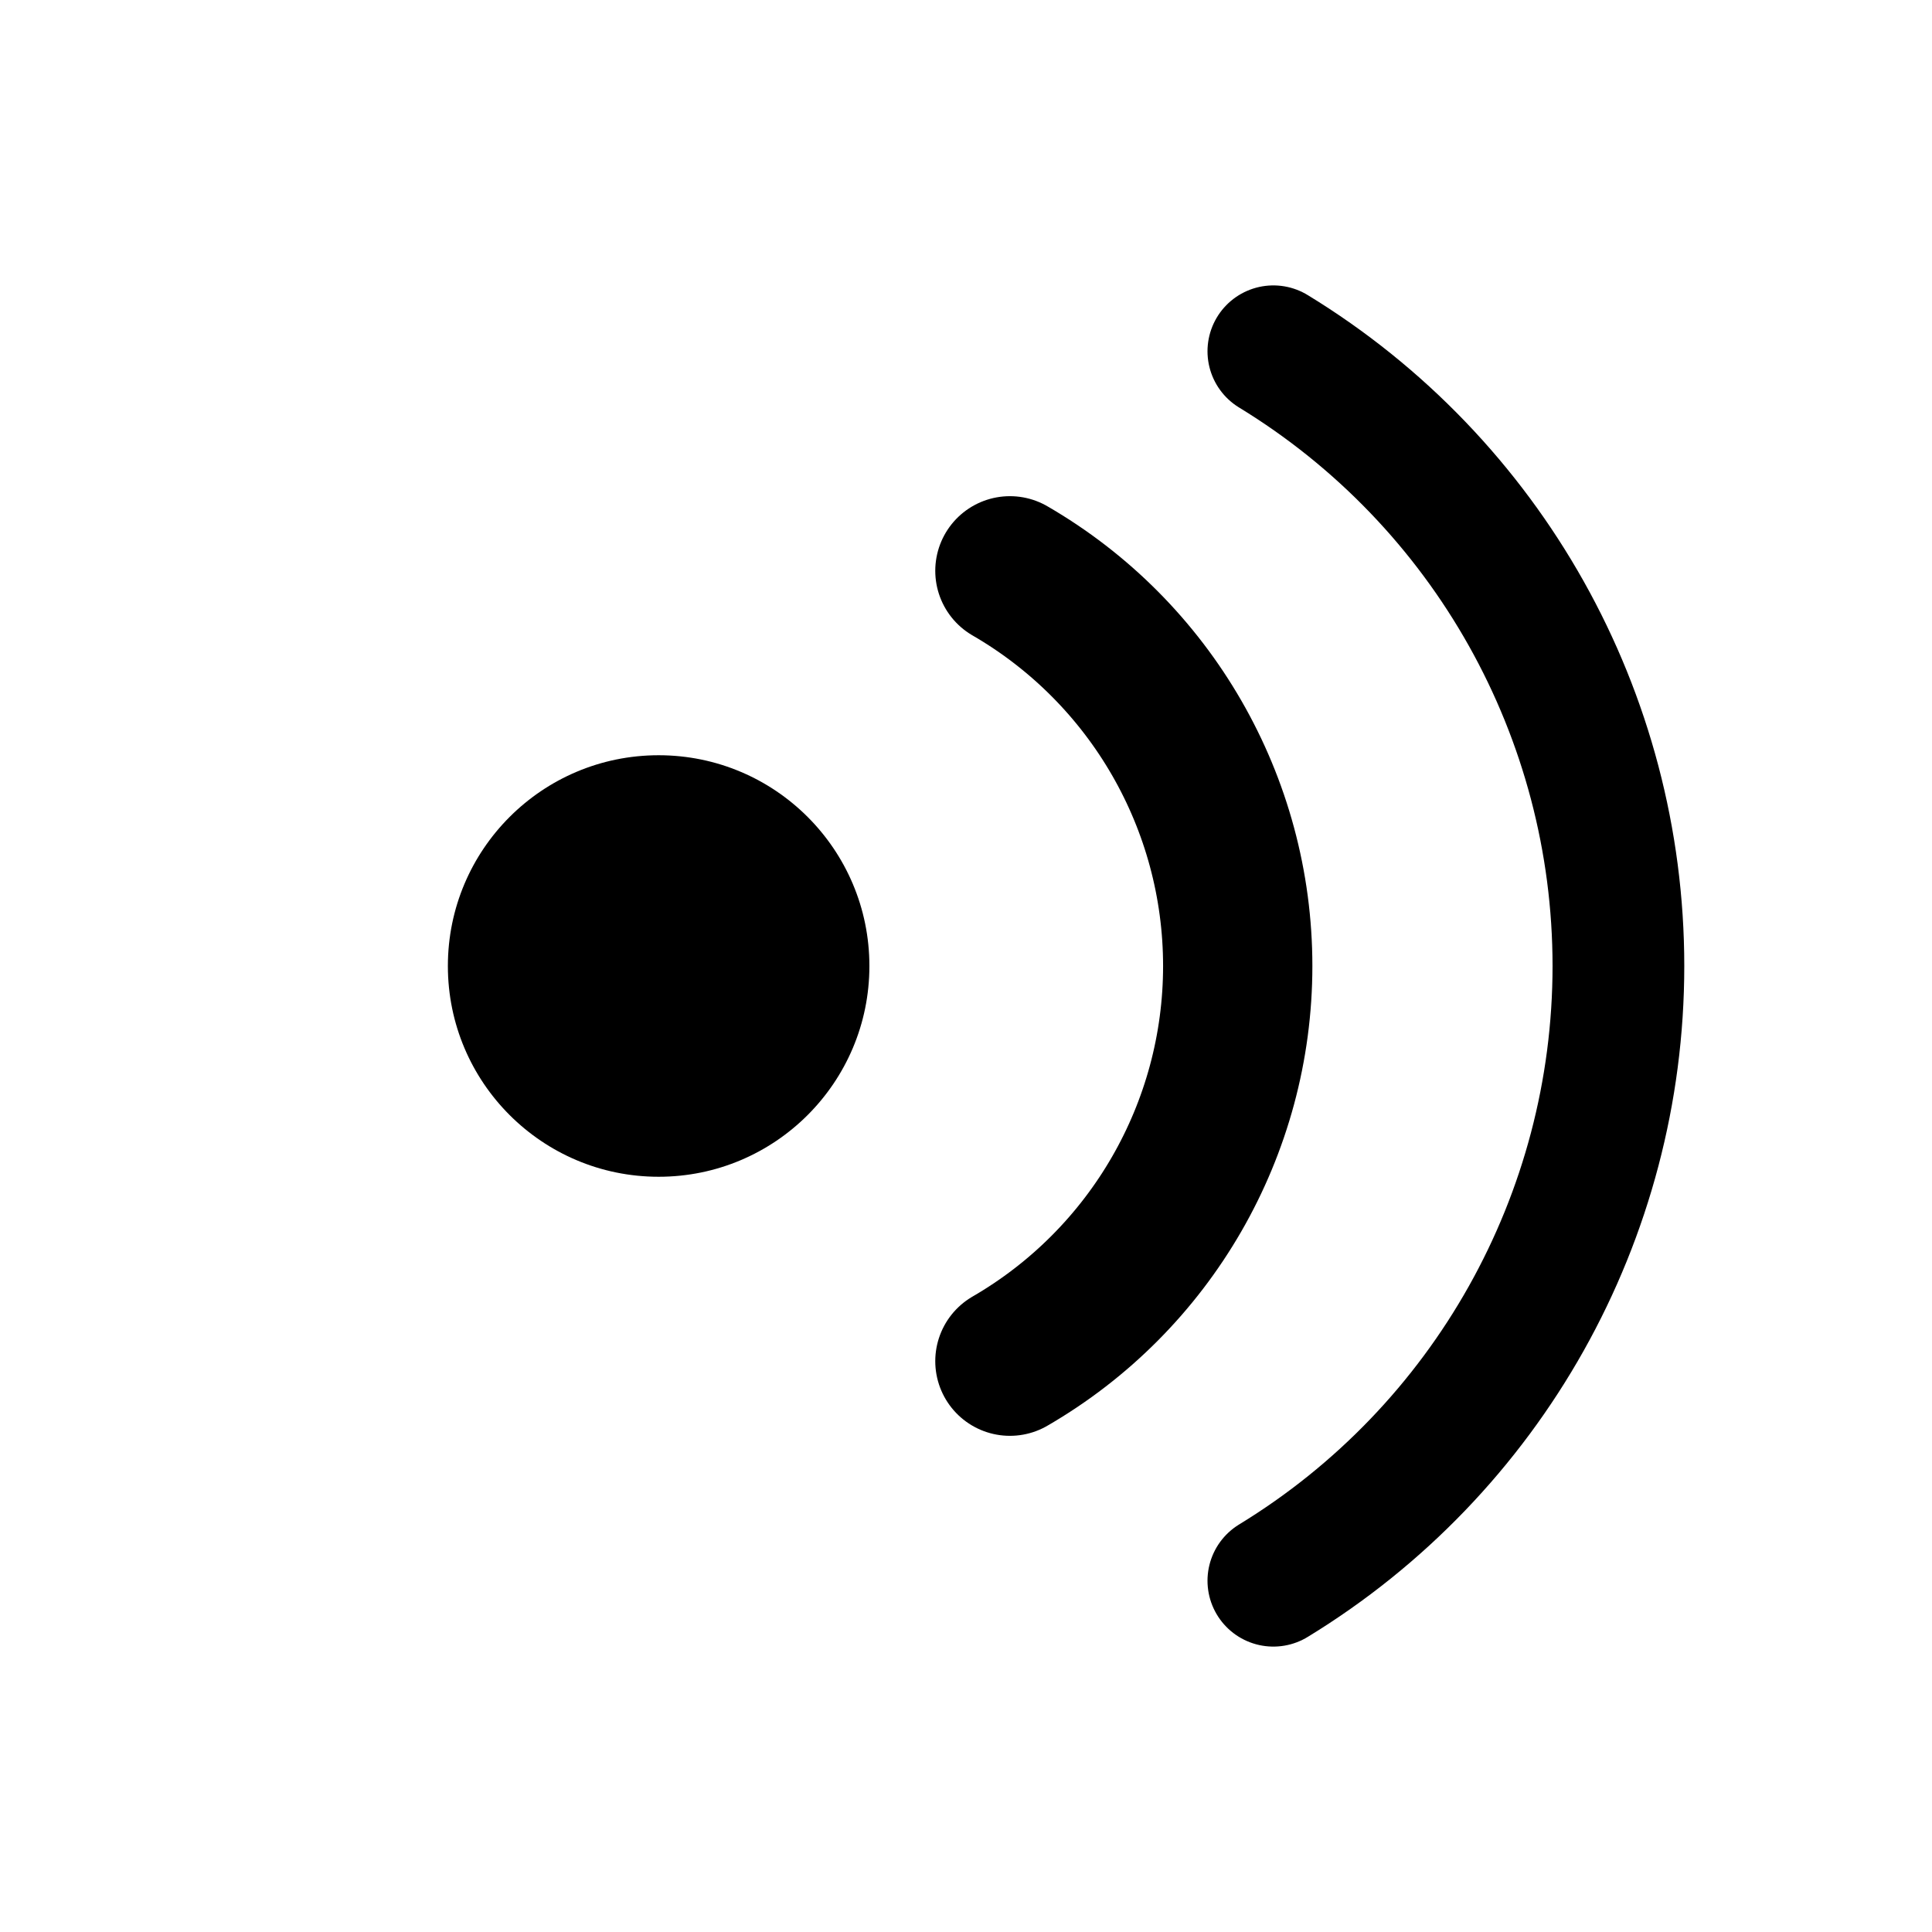
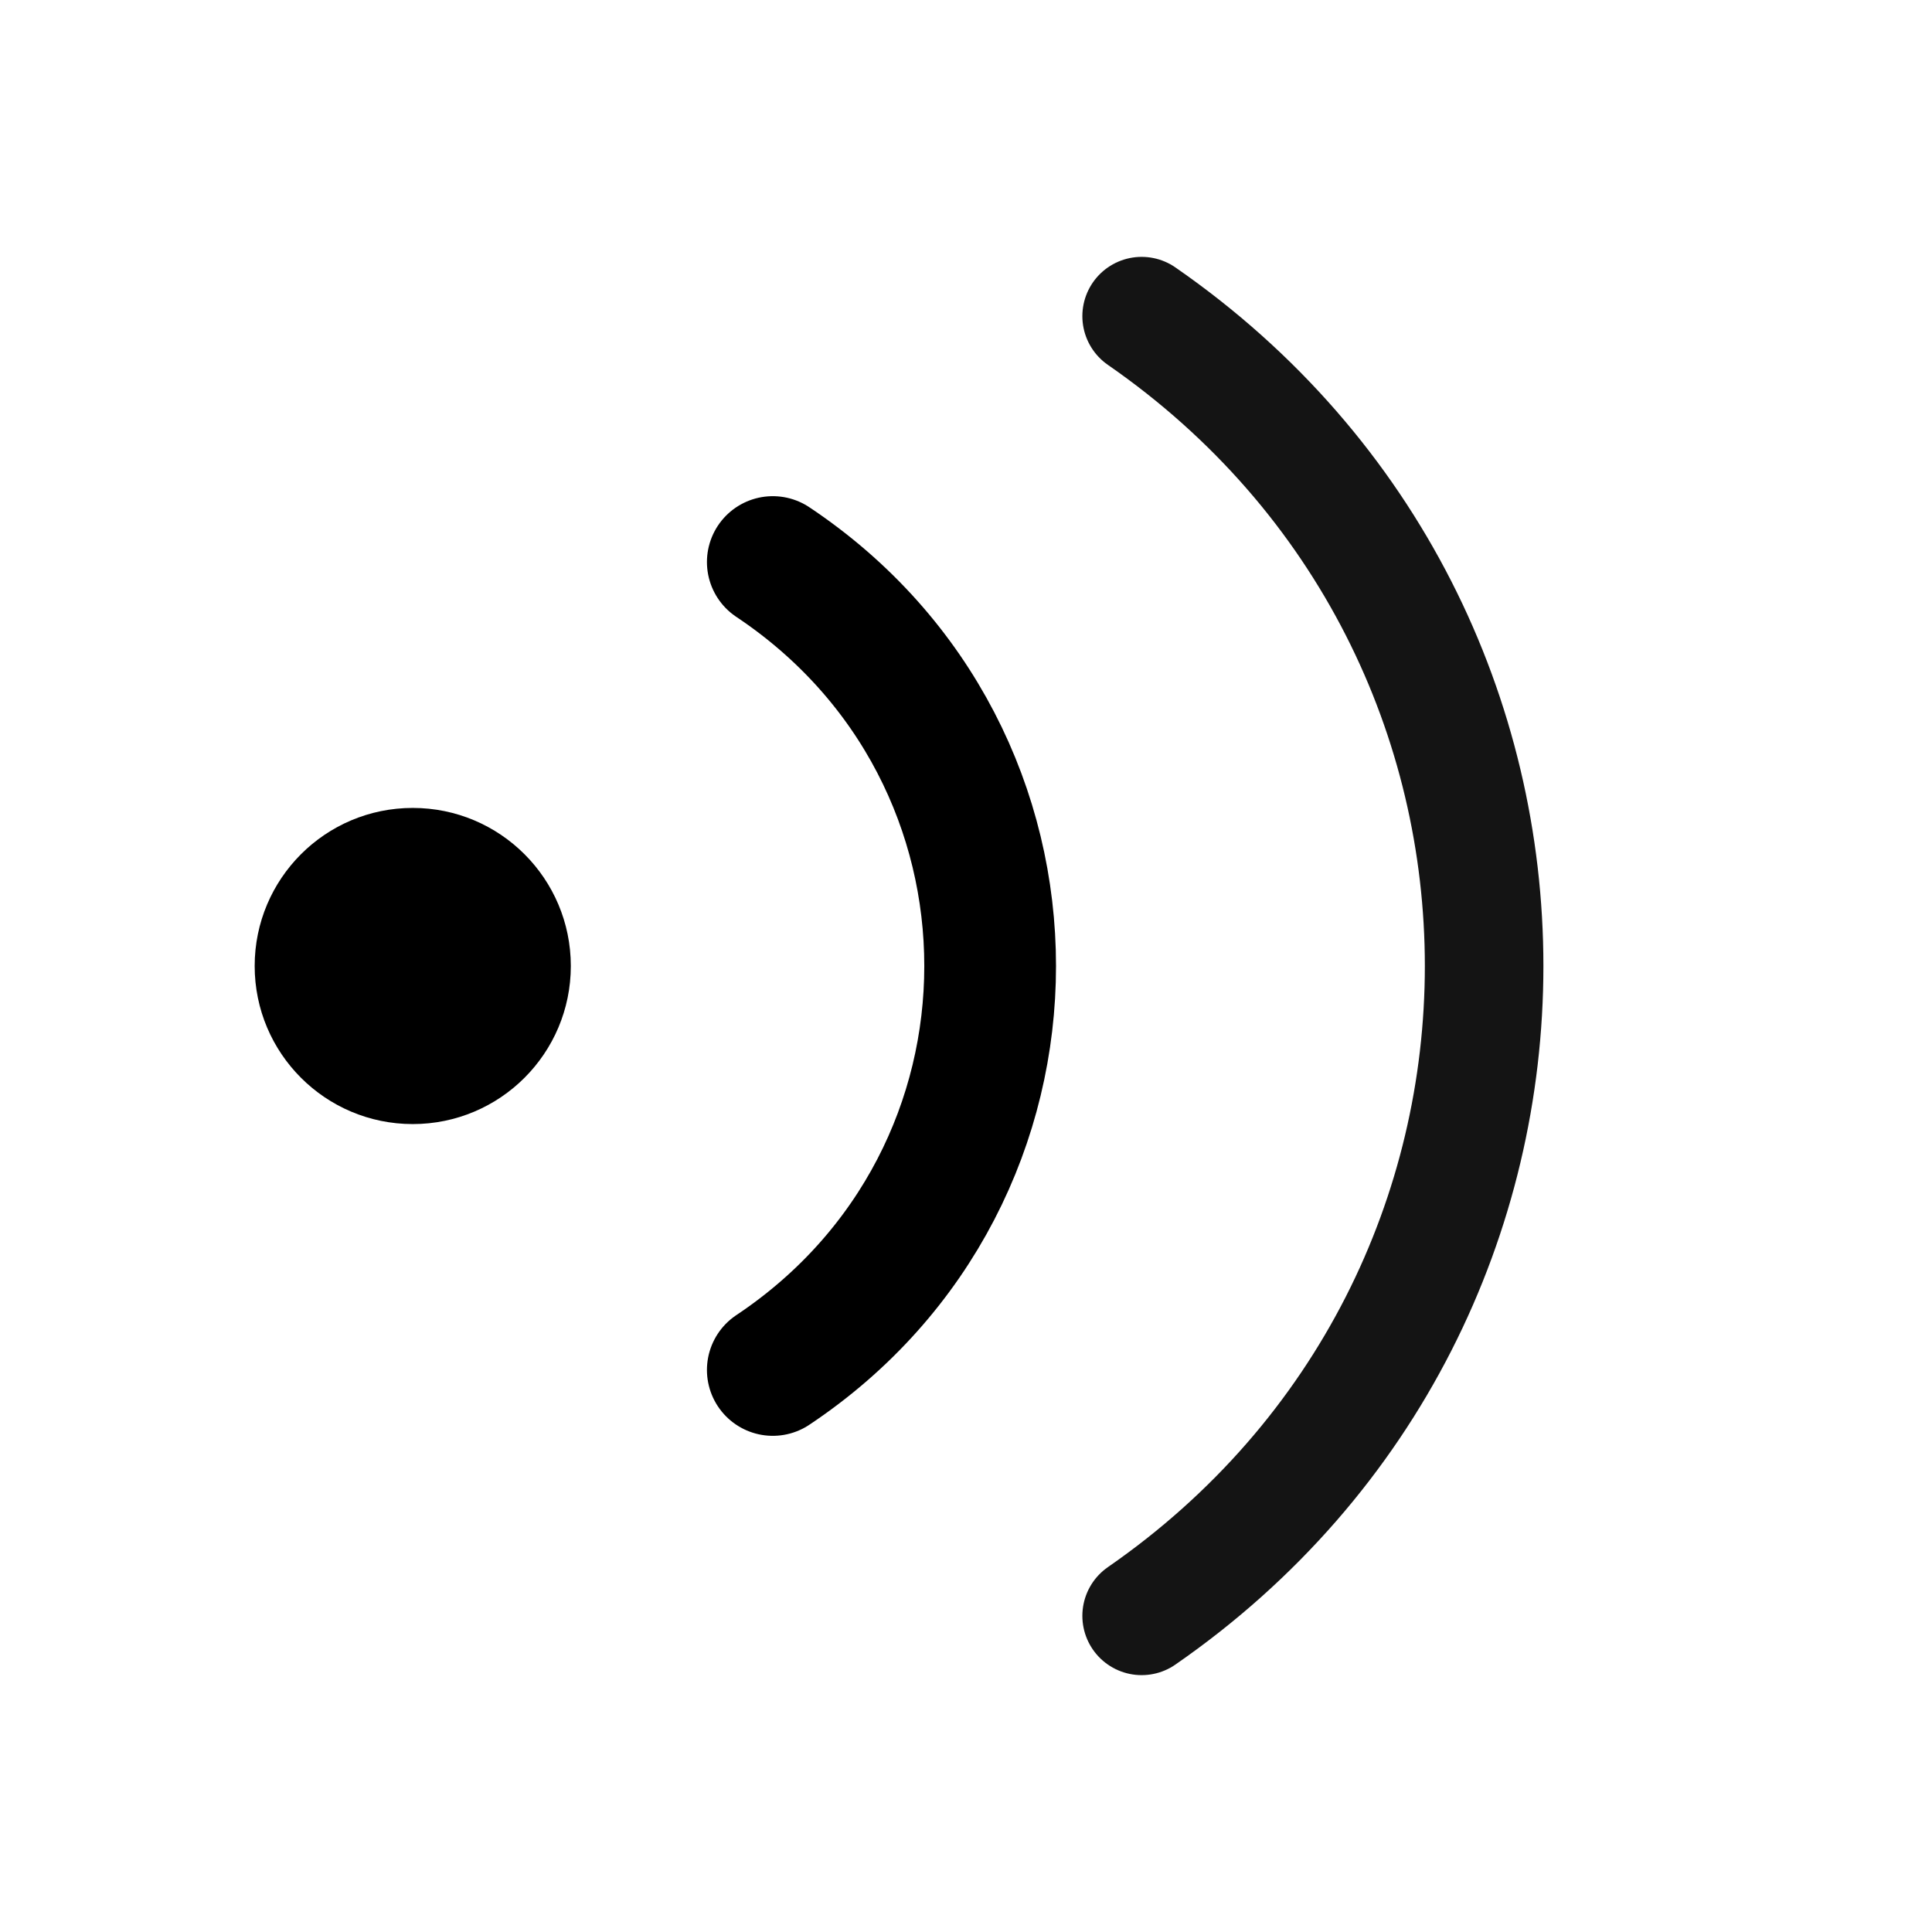
<svg xmlns="http://www.w3.org/2000/svg" viewBox="0 0 22 22">
-   <circle cx="7.5" cy="11" r="2.4" fill="black" />
-   <path d="M 11.5 6.5 A 5.2 5.2 0 0 1 11.5 15.5" fill="none" stroke="black" stroke-width="1.7" stroke-linecap="round" />
-   <path d="M 14.5 4 A 8.2 8.2 0 0 1 14.5 18" fill="none" stroke="black" stroke-width="1.5" stroke-linecap="round" />
+   <g fill="none" stroke="#000" stroke-linecap="round" stroke-linejoin="round">
+     <circle cx="4.7" cy="11" r="1.8" fill="#000" stroke="none" />
+     <path d="M8.8 6.4C12.1 8.6 12.1 13.4 8.8 15.6" stroke-width="1.5" />
+     <path d="M13 3.6C18.2 7.2 18.2 14.8 13 18.4" stroke-width="1.35" opacity=".92" />
+   </g>
</svg>
